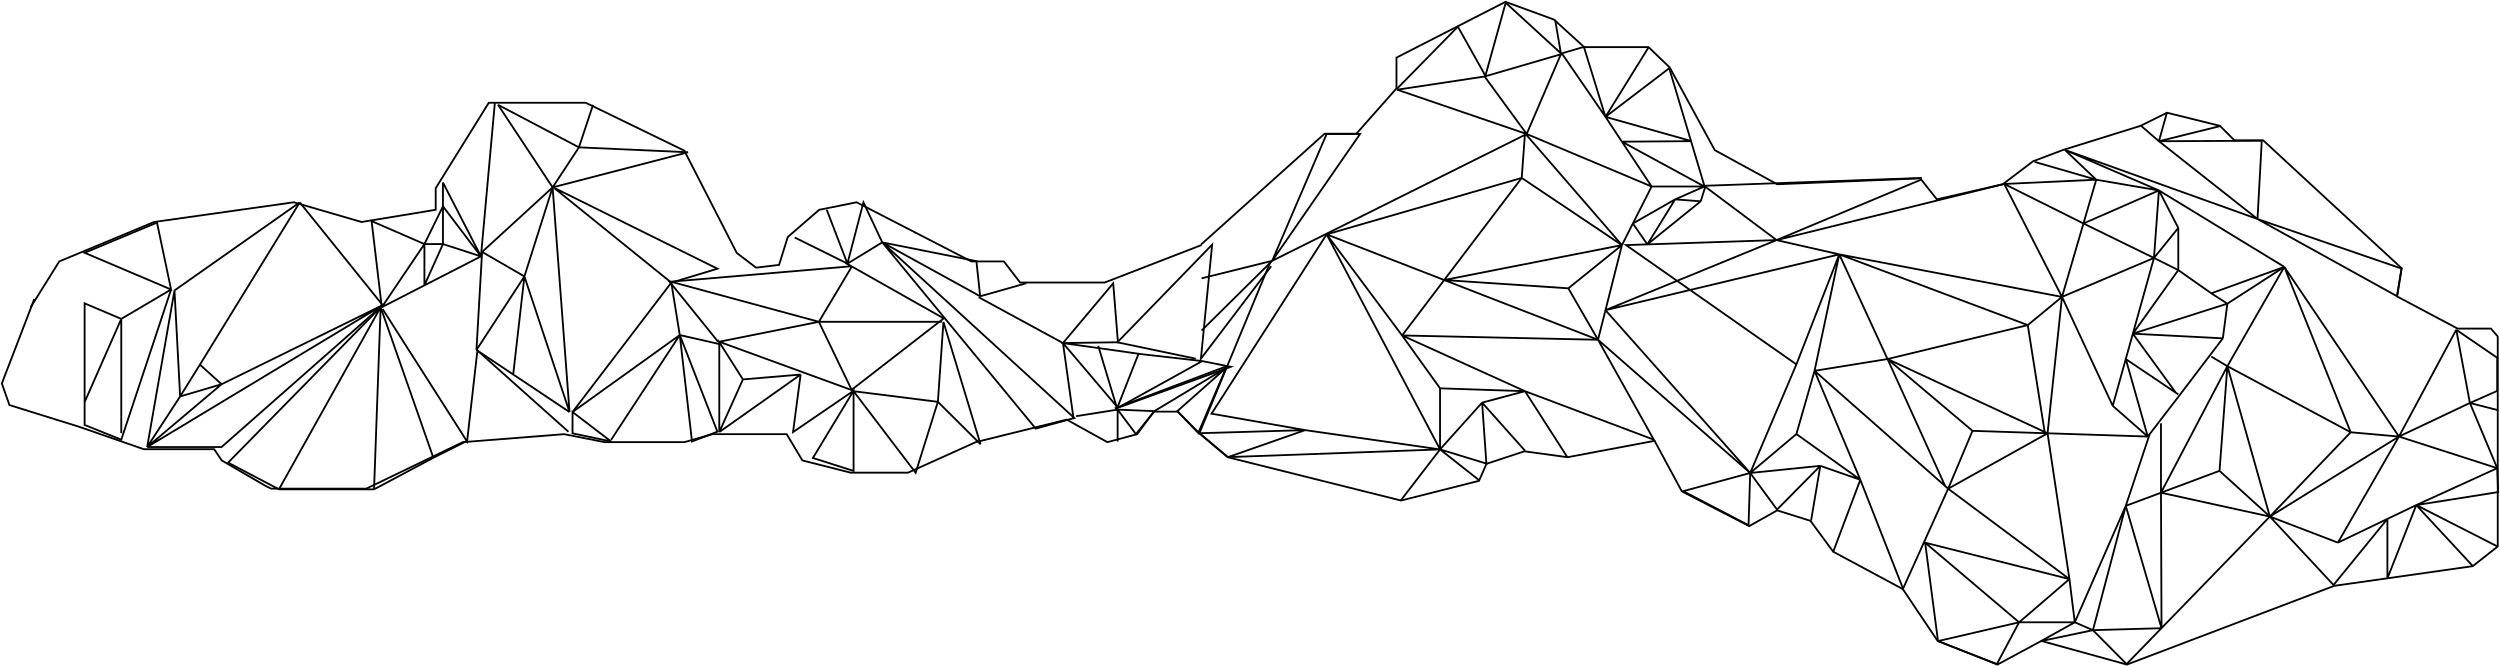
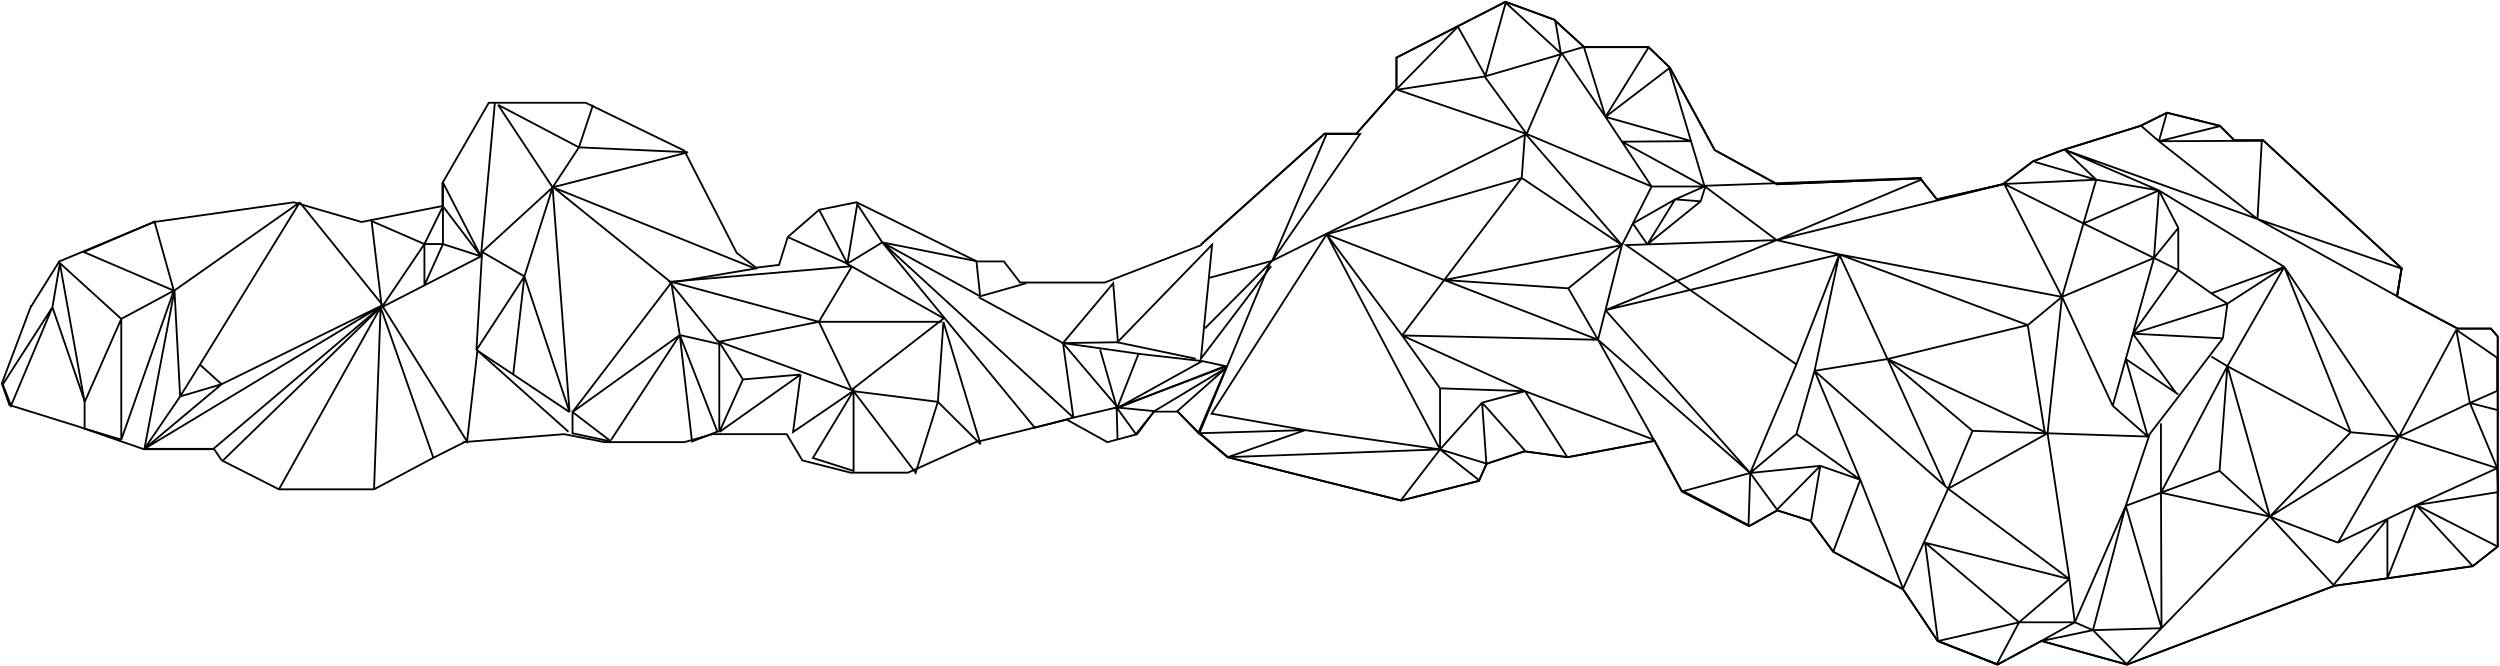
<svg xmlns="http://www.w3.org/2000/svg" width="1359" height="362" viewBox="0 0 1359 362" fill="none">
-   <path d="M597 188L607.233 222L619 192.08" stroke="black" />
-   <path d="M432 129.094L460.66 143.303M460.66 143.303L449.401 113.996M460.66 143.303L469.36 110L479.596 131.758M460.66 143.303L479.596 131.758M479.596 131.758L530.774 141.971L532.822 161.065M479.596 131.758L532.822 161.065M479.596 131.758L563.017 233L584 227.227L479.596 131.758ZM532.822 161.065L557.899 153.96" stroke="black" />
-   <path d="M607.543 240V222.667M607.543 222.667L585 226.222M607.543 222.667L617.5 236L627.5 223.5M607.543 222.667L627.5 223.5M627.5 223.5L666.5 200M666.5 200L640 223.5L651.5 235.111L666.5 200Z" stroke="black" />
+   <path d="M651.734 235.347L667.369 248.544L761.59 272.086L803.969 261.385L808.083 252.111L828.656 245.334L852.108 248.544L899.424 239.627L914.236 267.092L950.855 285.997L966.078 277.436L984.182 283.143L996.525 299.908L1034.38 320.239L1053.3 348.418L1085.81 361.259L1109.67 348.418L1156.17 361.259L1268.9 318.456L1344.2 307.755L1357.77 297.054V182.913L1354.07 178.633H1335.97L1303.05 161.155L1305.52 145.817L1230.23 76.262H1214.59L1206.77 68.415L1177.97 61.281L1163.57 68.415L1121.19 81.612L1105.15 87.676L1088.69 100.16L1052.89 108.364L1043.84 96.95L966.078 100.16L932.141 81.612L907.653 36.669L896.133 25.612H861.16L844.702 10.631L818.37 1L759.122 31.319V48.083L737.315 72.695H720.034L652.912 132.908" stroke="black" />
+   <path d="M653.183 133.179L600.478 153.593H554.546L545.713 142.11L531 142.11L465.625 109.959L445.309 114.041L428.231 128.841L423.5 144L411 145.5L400.5 137.5L371.993 81.89L318.406 55.862H265.701L240.5 99.5V112L196.508 120.676L159.703 109.959L83.738 120.676L32.211 142.11L16.605 167.117" stroke="black" />
+   <path d="M652.005 236.014L640.227 223.766H627.272L618.144 236.014L601.95 240.352L579.867 228.104L530.401 240.352L493.597 256.938H462.386L436.181 250.304L427.642 236.014H412.92H387.304L371.993 240.352H354.916H328.711L306.628 236.014L251.568 240.352M120.542 250.304L116.42 244.18H78.143L42.81 231.931L5.122 220.193L1 208.455L17 166" stroke="black" />
+   <path d="M598 190L607.233 222L619 192.08" stroke="black" />
+   <path d="M428.5 129L460.66 143.303M460.66 143.303L445.5 114.5M460.66 143.303L466 111L479.596 131.758M460.66 143.303L479.596 131.758M479.596 131.758L530.774 141.971L532.822 161.065M479.596 131.758L532.822 161.065M479.596 131.758L562.5 232.5L583.5 227L479.596 131.758ZM532.822 161.065L557.899 153.96" stroke="black" />
+   <path d="M607.5 239L607 221.5M607 221.5L583.5 227M607 221.5L617.5 236L627.5 223.5M607 221.5L627.5 223.5M627.5 223.5L666.5 200M666.5 200L640 223.5L651.5 235.111L666.5 200Z" stroke="black" />
  <path d="M606 222L667 199" stroke="black" />
-   <path d="M577.838 186.494L605.135 154L607.711 186.049L577.838 186.494ZM577.838 186.494L532 161.567M577.838 186.494L583.504 227M577.838 186.494L607.711 221.659M577.838 186.494L620.071 192.474L653.549 196.287M607.711 221.659L669 199.402L653.549 196.287M607.711 221.659L653.549 196.287" stroke="black" />
+   <path d="M577.838 186.494L605.135 154L607.711 186.049L577.838 186.494ZM577.838 186.494L532 161.567M577.838 186.494L583.504 227M577.838 186.494L607.711 221.659M577.838 186.494L620.071 192.474L653.549 196.287M607.711 221.659L666 199L653.549 196.287M607.711 221.659L653.549 196.287" stroke="black" />
  <path d="M607 186L650 195" stroke="black" />
  <path d="M608 185.462L658.92 133L652.81 195L691 144.706" stroke="black" />
  <path d="M459.749 143L462.821 144.735M462.821 144.735L513 173.077L462.821 212L390.113 185.462L364 153.173L462.821 144.735Z" stroke="black" />
  <path d="M445.126 174.927L462.993 145M445.126 174.927H512M445.126 174.927L391.524 185.647M445.126 174.927L462.993 212M445.126 174.927L366 153.487" stroke="black" />
  <path d="M509.832 218.438L497.745 257L464 212.676L509.832 218.438ZM509.832 218.438L512.854 175L533 241.486L509.832 218.438Z" stroke="black" />
  <path d="M391 234.868V186L403.852 206.252M391 234.868L435.211 203.61M391 234.868L403.852 206.252M435.211 203.61L431.099 234.868L464 212.415M435.211 203.61L403.852 206.252M464 212.415V256L441.894 248.956L464 212.415Z" stroke="black" />
  <path d="M300.4 101.859L270.756 57L314.711 80.096M300.4 101.859L262.067 136.947M300.4 101.859L309.6 224M300.4 101.859L374 82.761L314.711 80.096M300.4 101.859L314.711 80.096M300.4 101.859L285.067 150.271M262.067 136.947L259 190.245M262.067 136.947L285.067 150.271M259 190.245L285.067 150.271M259 190.245L278.974 203.569M309.6 224L278.974 203.569M309.6 224L285.067 150.271M322.378 57L314.711 80.096M285.067 150.271L278.974 203.569" stroke="black" />
-   <path d="M364.92 153.639L301 102L389.977 146.071L364.92 153.639ZM364.92 153.639L311.227 223.974M364.92 153.639L369.523 182.129M311.227 223.974V235.548L332.193 240L311.227 223.974ZM311.227 223.974L369.523 182.129M332.193 239.11L369.523 182.129M369.523 182.129L376.17 240L389.977 234.658L369.523 182.129ZM369.523 182.129L391 187.026" stroke="black" />
+   <path d="M364.92 153.639L301 102L410.5 146L364.92 153.639ZM364.92 153.639L311.227 223.974M364.92 153.639L369.523 182.129M311.227 223.974V235.548L332.193 240L311.227 223.974ZM311.227 223.974L369.523 182.129M332.193 239.11L369.523 182.129M369.523 182.129L376.17 240L389.977 234.658L369.523 182.129ZM369.523 182.129L391 187.026" stroke="black" />
  <path d="M269 56L261.444 139.361M261.444 139.361L240.789 99.241V112.169M261.444 139.361L240.789 112.169M261.444 139.361L230.714 155.118M261.444 139.361L240.789 132.675M240.789 112.169L230.714 132.675M240.789 112.169V132.675M207.541 167L202 120.193L230.714 132.675M207.541 167L230.714 132.675M207.541 167L230.714 155.118M230.714 132.675V155.118M230.714 132.675H240.789M230.714 155.118L240.789 132.675" stroke="black" />
-   <path d="M208 168L253.909 240L259.52 190.528L309 234.699" stroke="black" />
-   <path d="M208 165.86L120.448 243H80M208 165.86L80 243M208 165.86L162.944 110M208 165.86L120.448 208.863M80 243L94.848 157.88M80 243L97.92 215.513M80 243L120.448 208.863M162.944 110L94.848 157.88M162.944 110L108.672 198.223M94.848 157.88L97.92 215.513M97.92 215.513L108.672 198.223M97.92 215.513L120.448 208.863M108.672 198.223L120.448 208.863" stroke="black" />
-   <path d="M206.913 167L151.638 266M206.913 167L124 251.48L151.638 266M206.913 167L203.331 266M206.913 167L235.575 248.84M151.638 266H203.331M203.331 266L235.575 248.84M235.575 248.84L254 239.6" stroke="black" />
-   <path d="M93 157.376L46 137.414L85.337 121L93 157.376ZM93 157.376L65.924 173.346M93 157.376L65.924 239L46 231.015V218.594M65.924 173.346L46 164.917V218.594M65.924 173.346L46 218.594M65.924 173.346V235.451" stroke="black" />
+   <path d="M208 166.5L253.909 240L259.52 190.528L309 234.699" stroke="black" />
+   <path d="M208 165.86L116 244H78.5M208 165.86L78.5 244M208 165.86L162.944 110M208 165.86L120.448 208.863M78.5 244L94.848 157.88M78.5 244L97.92 215.513M78.5 244L120.448 208.863M162.944 110L94.848 157.88M162.944 110L108.672 198.223M94.848 157.88L97.92 215.513M97.92 215.513L108.672 198.223M97.92 215.513L120.448 208.863M108.672 198.223L120.448 208.863" stroke="black" />
+   <path d="M206.913 167L151.638 266M206.913 167L121 250.5L151.638 266M206.913 167L203.331 266M206.913 167L235.575 248.84M151.638 266H203.331M203.331 266L235.575 248.84M235.575 248.84L254 239.6" stroke="black" />
+   <path d="M94.5 158L45.5 137L84 120.5L94.5 158ZM94.5 158L65.924 173.346M94.5 158L65.924 239M65.924 173.346L32.5 143L46 218.594M65.924 173.346L46 218.594M65.924 173.346V239M46 218.594V233L65.924 239" stroke="black" />
  <path d="M651.734 235.347L667.369 248.544L761.59 272.086L803.969 261.385L808.083 252.111L828.656 245.334L852.108 248.544L899.424 239.627L914.236 267.092L950.855 285.997L966.078 277.436L984.182 283.143L996.525 299.908L1034.38 320.239L1053.3 348.418L1085.81 361.259L1109.67 348.418L1156.17 361.259L1268.9 318.456L1344.2 307.755L1357.77 297.054V182.913L1354.07 178.633H1335.97L1303.05 161.155L1305.52 145.817L1230.23 76.262H1214.59L1206.77 68.415L1177.97 61.281L1163.57 68.415L1121.19 81.612L1105.15 87.676L1088.69 100.16L1052.89 108.364L1043.84 96.95L966.078 100.16L932.141 81.612L907.653 36.669L896.133 25.612H861.16L844.702 10.631L818.37 1L759.122 31.319V48.083L737.315 72.695H720.034L652.912 132.908" stroke="black" />
-   <path d="M653.183 133.179L600.478 153.593H554.546L545.713 142.11H528.046L465.625 109.959L445.309 114.041L428.231 128.841L423.5 144L411 145.5L400.5 137.5L371.993 81.89L318.406 55.862H265.701L236.846 102.303V114.041L196.508 120.676L159.703 109.959L83.738 120.676L32.211 142.11L16.605 167.117" stroke="black" />
-   <path d="M652.005 236.014L640.227 223.766H627.272L618.144 236.014L601.95 240.352L579.867 228.104L530.402 240.352L493.597 256.938H462.386L436.181 250.304L427.642 236.014H412.92H387.304L371.993 240.352H354.916H328.711L306.628 236.014L251.568 240.352L199.158 265.614H171.48H147.336L143.803 263.828L120.542 250.304L116.42 244.18H78.143L42.81 231.931L5.122 220.193L1 208.455L18.666 162.524" stroke="black" />
  <path d="M721.155 127.407L782.809 244.3M721.155 127.407L658.603 224.883L709.496 233.815M721.155 127.407L827.2 96.728M721.155 127.407L762.183 182.359M721.155 127.407L785.064 152.223M782.809 244.3L709.496 233.815M782.809 244.3L761.5 272M782.809 244.3L667.5 248.5M782.809 244.3L804 261M782.809 244.3L808 252L805.677 218.863M782.809 244.3V211.096M782.809 244.3L805.677 218.863M709.496 233.815L667.5 248.5M709.496 233.815L652 235.5M667.5 248.5L652 235.5M652 235.5L690.664 142.164M827.2 96.728L881.681 133.232M827.2 96.728L828.994 72.456M827.2 96.728L785.064 152.223M762.183 182.359L868.677 184.689M762.183 182.359L782.809 211.096M762.183 182.359L828.994 212.65M762.183 182.359L785.064 152.223M868.677 184.689L899 239L828.994 212.65M868.677 184.689L872.74 168.61M868.677 184.689L951.406 257.116M868.677 184.689L852.535 156.728M868.677 184.689L785.064 152.223M782.809 211.096L828.994 212.65M805.677 218.863L828.994 212.65M805.677 218.863L828.994 245M828.994 212.65L852 248.5M881.681 133.232L828.994 72.456M881.681 133.232L872.74 168.61M881.681 133.232L852.535 156.728M881.681 133.232L785.064 152.223M881.681 133.232L887.635 121.486M828.994 72.456L897.823 101.388M897.823 101.388L881.681 77.02M897.823 101.388H926.5M897.823 101.388L887.635 121.486M872.74 63.524L849 29L861 25.5L872.74 63.524ZM872.74 63.524L896 26M872.74 63.524L907.5 37M872.74 63.524L919.57 76.728L881.681 77.02M872.74 63.524L881.681 77.02M881.681 77.02L926.5 101.388M926.5 101.388L910.602 108.378M965.755 130.514L883.923 133.232L976.517 198.087M965.755 130.514L872.74 168.61M965.755 130.514L999.833 138.281M965.755 130.514L1044.22 97.698M965.755 130.514L1089.5 100M965.755 130.514L927 101.5L924.503 109.432M872.74 168.61L951.406 257.116M872.74 168.61L999.833 138.281M951.406 257.116L950.5 285.5L915 267L951.406 257.116ZM951.406 257.116L966 277L989.52 253.232M951.406 257.116L989.52 253.232M951.406 257.116L976.517 198.087M951.406 257.116L976.517 235.951M852.535 156.728L785.064 152.223M1277.84 234.98L1210.8 199.058M1277.84 234.98L1241.74 145.077M1277.84 234.98L1304.07 237.31M1277.84 234.98L1233.9 280.805M1210.8 199.058L1241.74 145.077M1210.8 199.058L1206.54 255.951M1210.8 199.058L1202.06 193.815M1210.8 199.058L1174.71 267.836M1210.8 199.058L1233.9 280.805M1241.74 145.077L1304.07 237.31M1241.74 145.077L1173.59 103.524M1241.74 145.077L1202.06 159.446M1241.74 145.077L1210.8 165.077M1304.07 237.31L1335.23 179.252M1304.07 237.31L1270.89 294.98M1304.07 237.31L1357.5 254.5M1304.07 237.31L1342.63 219.058M1304.07 237.31L1233.9 280.805M1335.23 179.252L1342.63 219.058M1335.23 179.252L1357.5 194.5V212.5L1342.63 219.058M1270.89 294.98L1297.79 282.083M1270.89 294.98L1233.9 280.805M1357.5 254.5L1342.63 219.058M1357.5 254.5L1313.49 274.56M1357.5 254.5L1358 267.5L1313.49 274.56M1342.63 219.058L1358 223M1297.79 282.083V314.397L1313.49 274.56M1297.79 282.083L1313.49 274.56M1297.79 282.083L1268.5 318L1233.9 280.805M1313.49 274.56L1344 307.5M1313.49 274.56L1357.5 297M1227.17 119.058L1303 161L1305.5 146L1227.17 119.058ZM1227.17 119.058L1229.5 76.5L1173.59 76.779M1227.17 119.058L1173.59 76.779M1227.17 119.058L1122.5 81.5M1164 68.5L1173.59 76.779M1178 61L1173.59 76.779M1173.59 76.779L1207 68.5M1122.5 81.5L1139.51 97.698M1122.5 81.5L1173.59 103.524M1139.51 97.698L1106 88M1139.51 97.698L1089.5 100M1139.51 97.698L1132.56 121.486M1139.51 97.698L1173.59 103.524M1089.5 100L1120.9 161.388M1089.5 100L1132.56 121.486M1120.9 161.388L1148.48 220.611M1120.9 161.388L1170.9 140.223M1120.9 161.388L1132.56 121.486M1120.9 161.388L1113.05 235.534M1120.9 161.388L1102.29 176.728M1120.9 161.388L999.833 138.281M1148.48 220.611L1167.53 237.31M1148.48 220.611L1155.57 195.174M1170.9 140.223L1132.56 121.486M1170.9 140.223L1173.59 103.524M1170.9 140.223L1184.12 123.912M1170.9 140.223L1184.12 146.825M1170.9 140.223L1159.42 181.388M1132.56 121.486L1173.59 103.524M1173.59 103.524L1184.12 123.912M1184.12 123.912V146.825M1202.06 159.446L1210.8 165.077M1202.06 159.446L1184.12 146.825M1210.8 165.077L1208.34 183.912M1210.8 165.077L1159.42 181.388M1184.12 146.825L1159.42 181.388M1159.42 181.388L1155.57 195.174M1159.42 181.388L1182.84 213.531M1159.42 181.388L1208.34 183.912M1167.53 237.31L1155.57 195.174M1167.53 237.31L1168.58 235.951M1167.53 237.31L1113.05 235.534M1155.57 195.174L1182.84 213.531M1184.12 214.397L1182.84 213.531M1208.34 183.912L1184.12 215.757L1168.58 235.951M1174.71 230.126V267.836M1175 341.5L1155.57 274.98M1175 341.5L1137.72 342.553M1175 341.5L1174.71 267.836M1155.57 274.98L1168.58 235.951M1155.57 274.98L1137.72 342.553M1155.57 274.98L1127.85 338.281M1155.57 274.98L1174.71 267.836M1137.72 342.553L1127.85 338.281M1137.72 342.553L1156 361L1233.9 280.805M1137.72 342.553L1109.5 348.5L1127.85 338.281M1127.85 338.281H1097.58M1127.85 338.281L1124.94 314.786M1097.58 338.281L1085.5 361L1053.5 348.5M1097.58 338.281L1053.5 348.5M1097.58 338.281L1046.5 295M1097.58 338.281L1124.94 314.786M1053.5 348.5L1046.5 295M1046.5 295L1124.94 314.786M1124.94 314.786L1113.05 235.534M1124.94 314.786L1059.02 265.66M1072.25 234.203L1059.02 265.66M1072.25 234.203L1113.05 235.534M1072.25 234.203L1026.06 195.174M1059.02 265.66L1034.5 320L1011.27 260.805M1059.02 265.66L1113.05 235.534M1059.02 265.66L1057.4 264.232M1113.05 235.534L1111.48 234.806M986.381 201.582L1026.06 195.174M986.381 201.582L1057.4 264.232M986.381 201.582L999.833 138.281M986.381 201.582L976.517 235.951M986.381 201.582L1011.27 260.805M1026.06 195.174L999.833 138.281M1026.06 195.174L1057.4 264.232M1026.06 195.174L1111.48 234.806M1026.06 195.174L1102.29 176.728M999.833 138.281L1102.29 176.728M999.833 138.281L976.517 198.087M1102.29 176.728L1111.48 234.806M976.517 235.951L1011.27 260.805M1011.27 260.805L996.5 300M1011.27 260.805L989.52 253.232M989.52 253.232L984.5 283M895.5 132.848L887.635 121.486M895.5 132.848L924.503 109.432M895.5 132.848L910.602 108.378M887.635 121.486L910.602 108.378M910.602 108.378L924.503 109.432M1206.54 255.951L1174.71 267.836M1206.54 255.951L1233.9 280.805M1174.71 267.836L1233.9 280.805" stroke="black" />
-   <path d="M807.023 41.582L759.493 48.767L829.891 72.844M807.023 41.582L848.5 29.5L829.891 72.844M807.023 41.582L829.891 72.844M829.891 72.844L691.561 141.776M691.561 141.776L739.315 72.844H721.155L691.561 141.776ZM691.561 141.776L653.223 179.64M691.561 141.776L653.223 151.291" stroke="black" />
+   <path d="M807.023 41.582L759.493 48.767L829.891 72.844M807.023 41.582L848.5 29.5L829.891 72.844M807.023 41.582L829.891 72.844M829.891 72.844L691.561 141.776M691.561 141.776L739.315 72.844H721.155L691.561 141.776ZM691.561 141.776L655 178.5M691.561 141.776L657.5 151" stroke="black" />
  <path d="M907.5 37.5L926.5 101L1044.67 96.728" stroke="black" />
  <path d="M759.27 48.379L792.5 14.5L807.472 41.194L818.5 1.5L848.5 29L845.362 10.709" stroke="black" />
+   <path d="M32.5 143.5L28.5 167M28.5 167L1.5 209L6 220.5L28.5 167ZM28.5 167L46 218" stroke="black" />
</svg>
